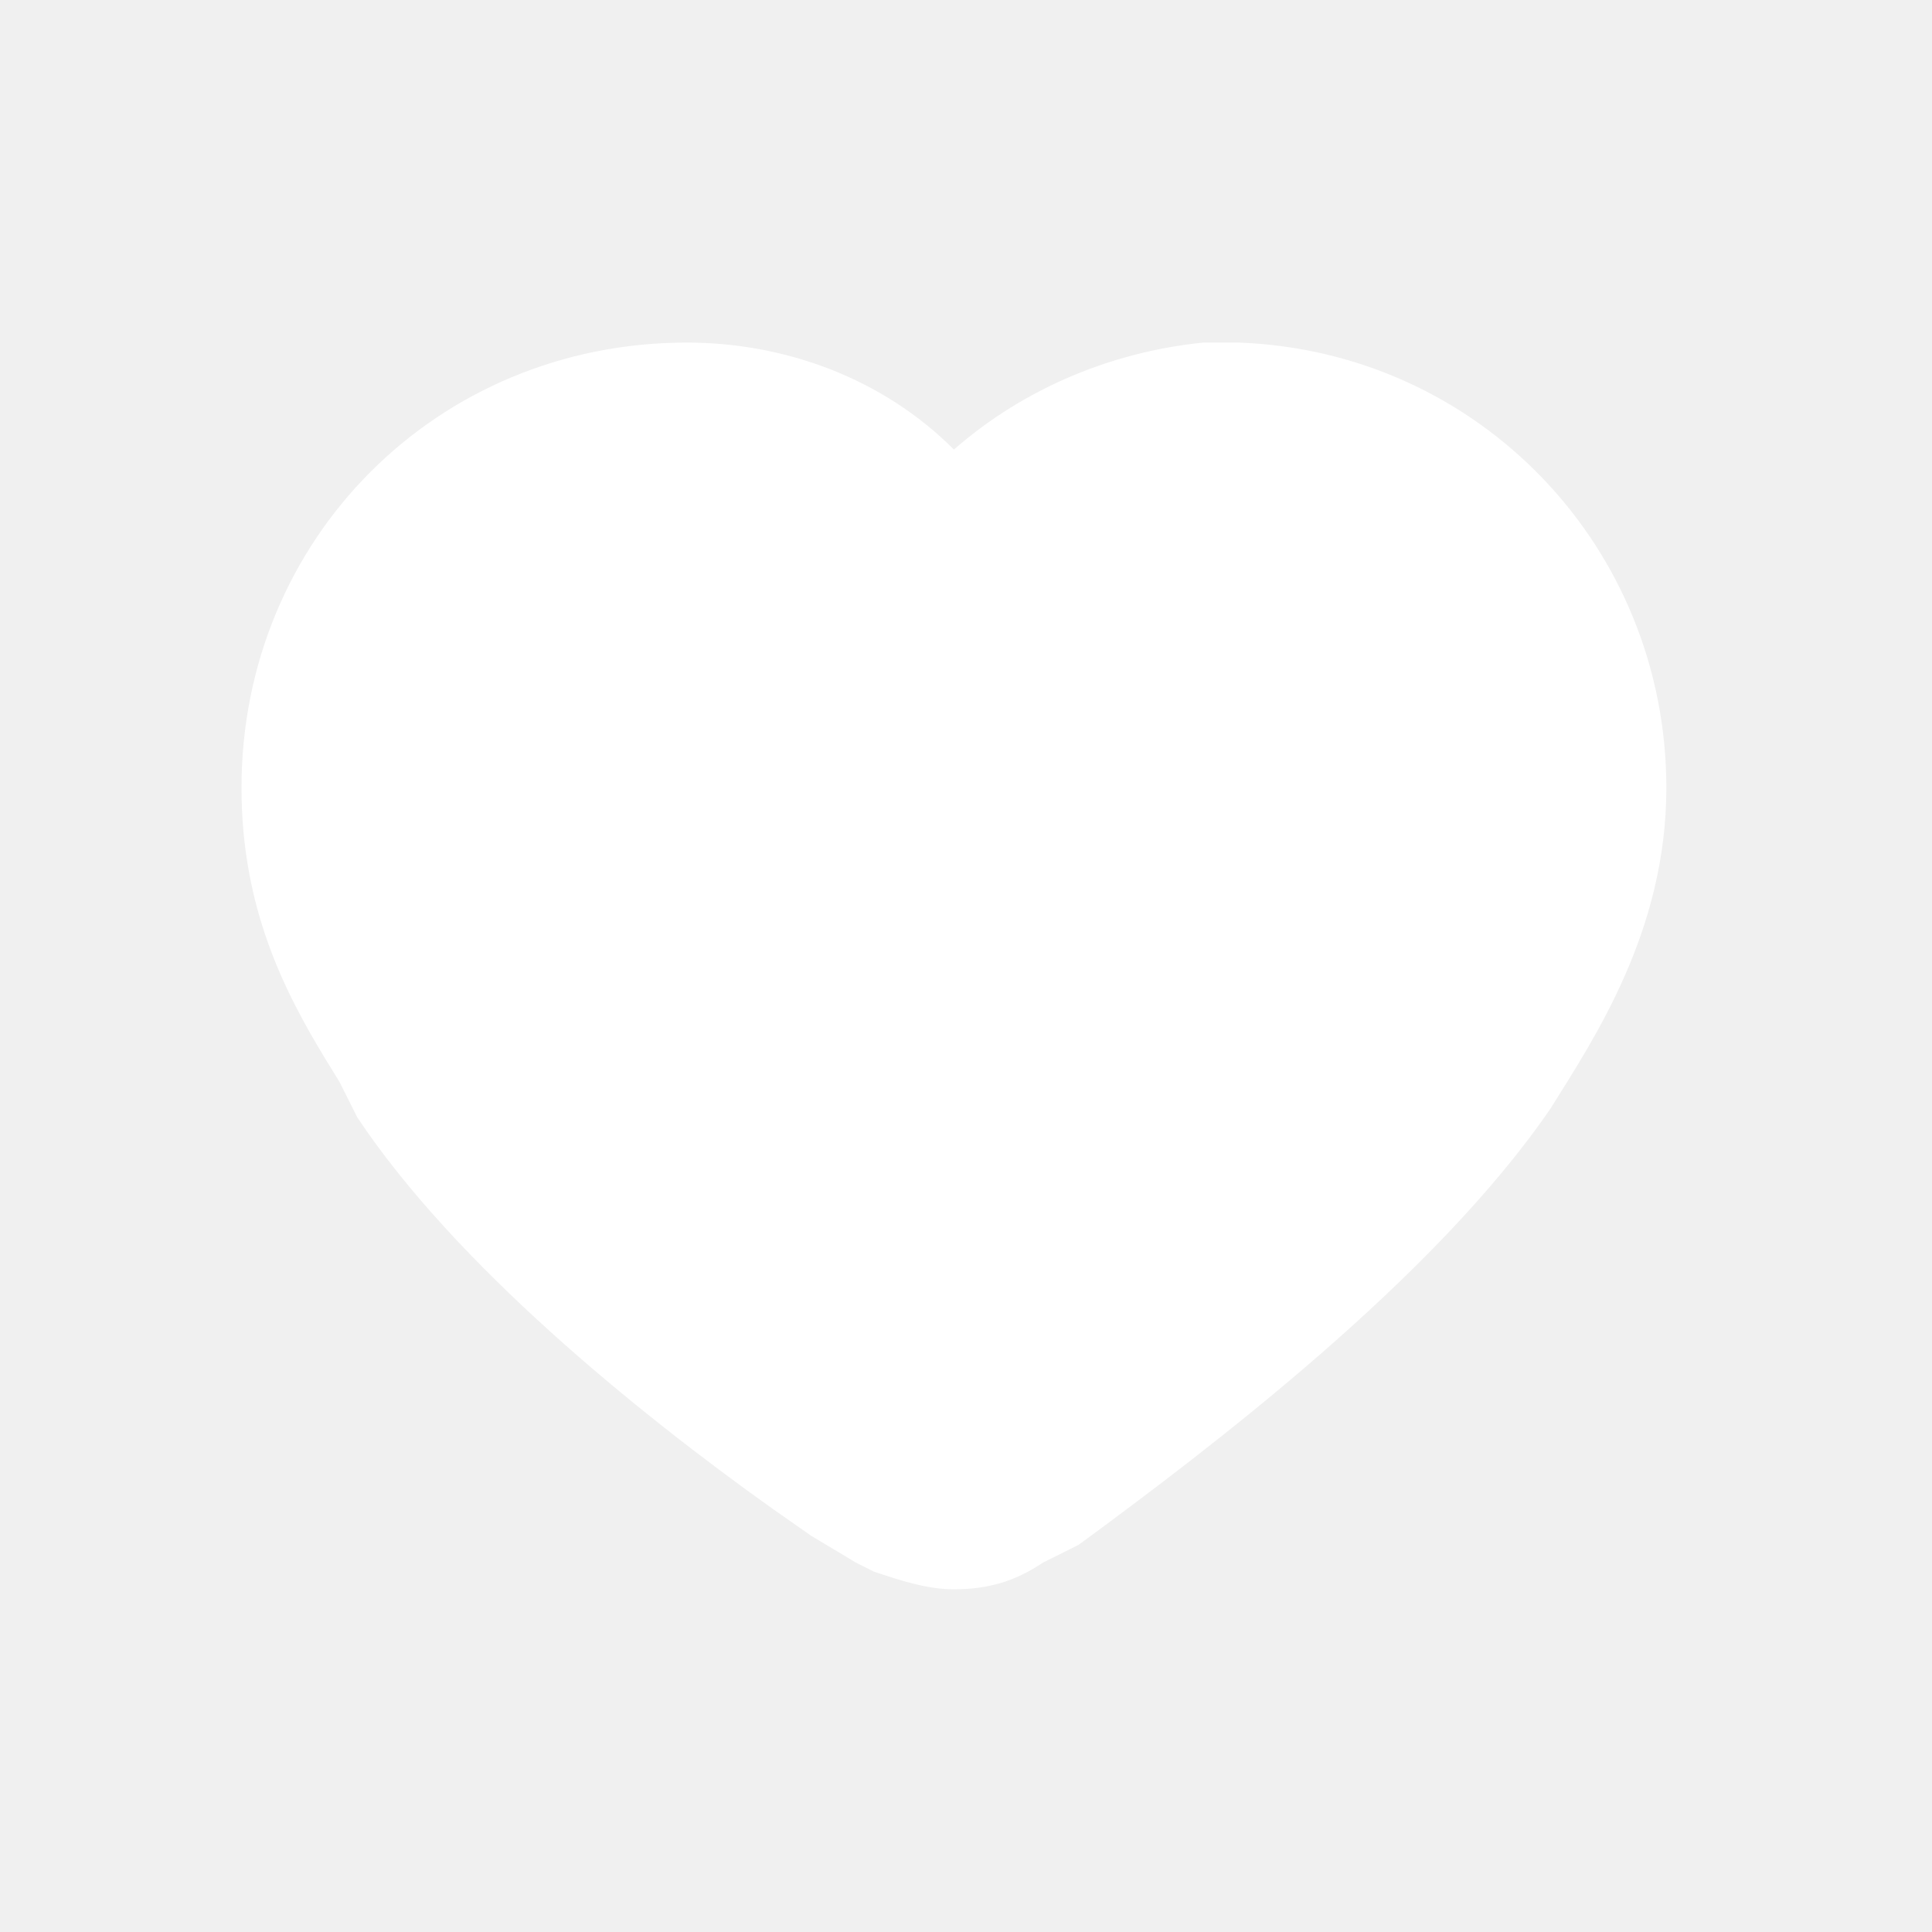
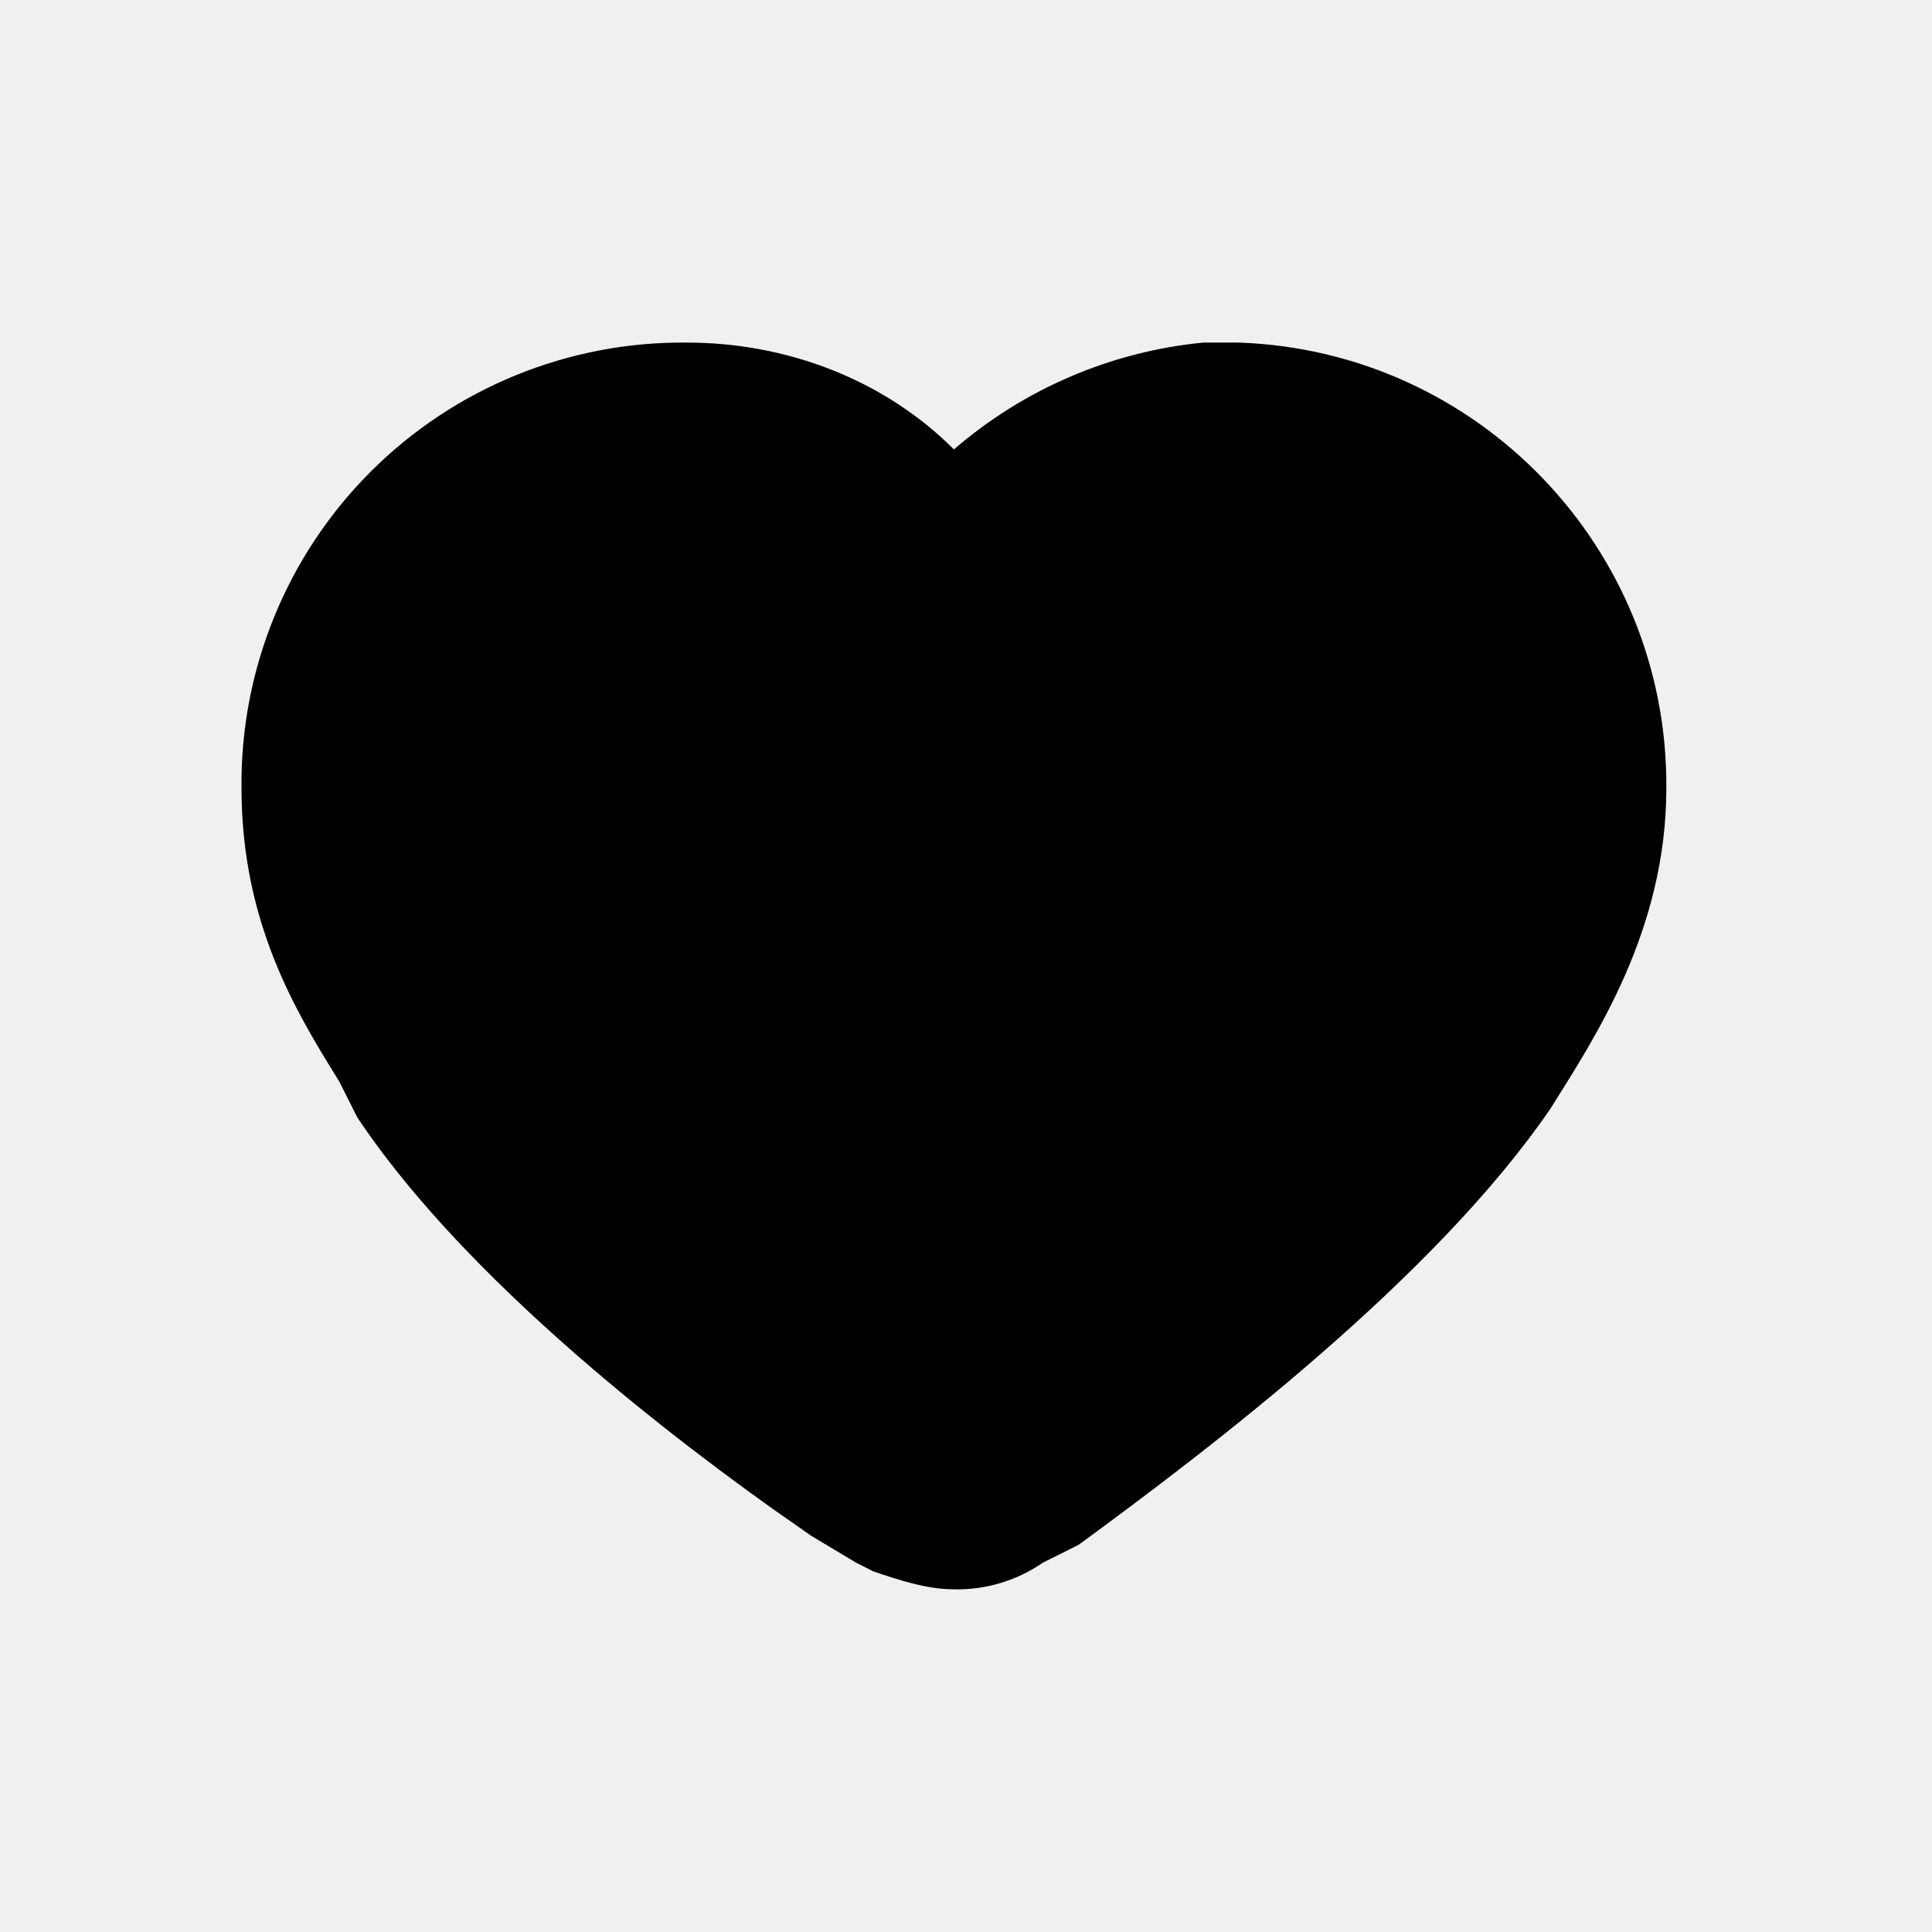
- <svg xmlns="http://www.w3.org/2000/svg" width="16px" height="16px" viewBox="0 0 16 16" version="1.1">
-   <g id="回访" stroke="none" stroke-width="1" fill="none" fill-rule="evenodd">
-     <g id="编组">
-       <rect id="矩形" fill="#ffffff" opacity="0" x="0" y="0" width="16" height="16" />
-       <path d="M10.26,2.837 C12.251,2.911 13.8,4.534 13.8,6.525 C13.8,7.705 13.21,8.59 12.841,9.18 C11.883,10.581 10.039,11.982 8.932,12.794 L8.637,12.941 C8.416,13.089 8.195,13.162 7.9,13.162 C7.679,13.162 7.457,13.089 7.236,13.015 L7.089,12.941 L6.72,12.72 L6.401,12.497 C5.251,11.678 3.767,10.466 2.959,9.254 L2.811,8.959 L2.693,8.767 C2.354,8.209 2,7.515 2,6.525 C2,4.46 3.623,2.837 5.688,2.837 C6.499,2.837 7.31,3.132 7.9,3.723 C8.49,3.206 9.227,2.911 9.965,2.837 L10.26,2.837 Z" id="路径" fill="#FFFFFF" fill-rule="nonzero" />
-     </g>
-   </g>
+ <svg xmlns="http://www.w3.org/2000/svg" t="1603425536569" class="icon" viewBox="0 0 1024 1024" version="1.1" p-id="31771" width="200" height="200">
+   <defs>
+     <style type="text/css" />
+   </defs>
+   <path d="M656.64 181.568a234.816 234.816 0 0 1 226.56 236.032c0 75.52-37.76 132.16-61.376 169.92-61.312 89.664-179.328 179.392-250.176 231.296l-18.88 9.408a79.744 79.744 0 0 1-47.168 14.144c-14.144 0-28.352-4.672-42.496-9.408l-9.408-4.736-23.616-14.144-20.416-14.272c-73.6-52.48-168.576-129.984-220.288-207.552l-9.472-18.88-7.552-12.288C150.656 525.44 128 480.96 128 417.6a233.728 233.728 0 0 1 236.032-236.032c51.84 0 103.808 18.88 141.568 56.64a237.184 237.184 0 0 1 132.16-56.64h18.88z" p-id="31772" />
</svg>
